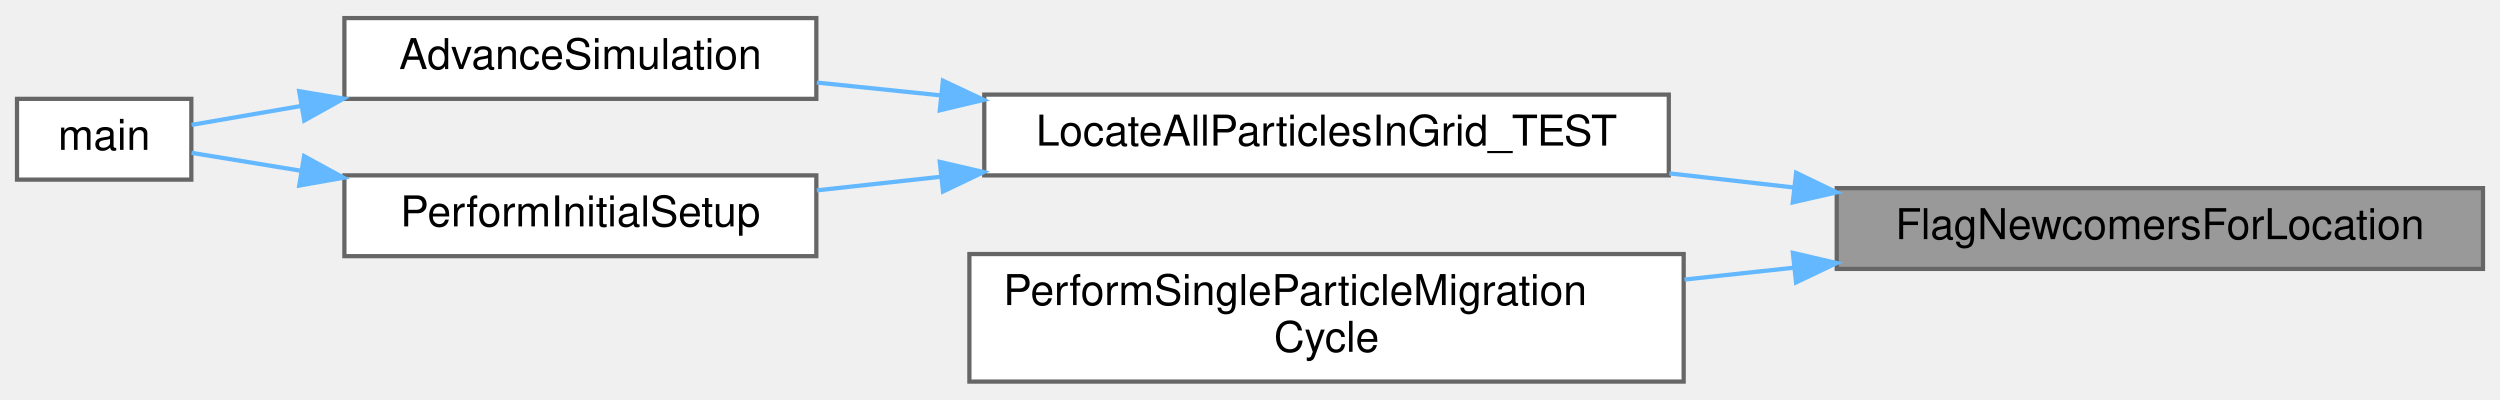
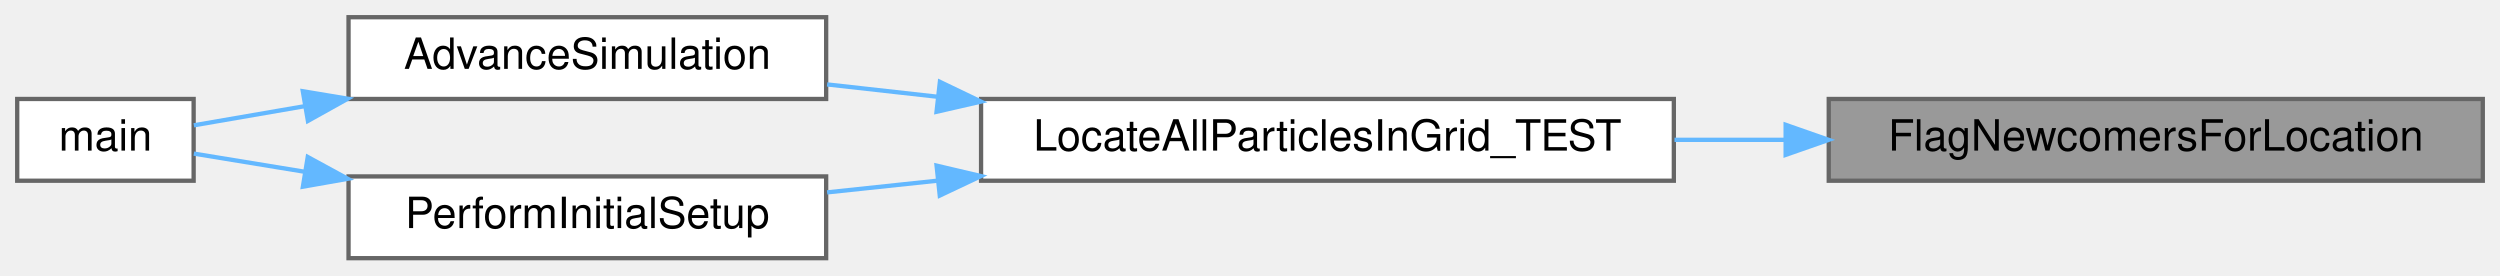
- <svg xmlns="http://www.w3.org/2000/svg" xmlns:xlink="http://www.w3.org/1999/xlink" width="588pt" height="94pt" viewBox="0.00 0.00 588.00 93.50">
-   <g id="graph0" class="graph" transform="scale(1 1) rotate(0) translate(4 89.5)">
+ <svg xmlns="http://www.w3.org/2000/svg" xmlns:xlink="http://www.w3.org/1999/xlink" width="581pt" height="64pt" viewBox="0.00 0.00 581.00 64.00">
+   <g id="graph0" class="graph" transform="scale(1 1) rotate(0) translate(4 60)">
    <g id="Node000001" class="node">
      <g id="a_Node000001">
        <a xlink:title="Identifies newly arrived particles after migration and flags them for a location search.">
-           <polygon fill="#999999" stroke="#666666" points="580,-45.5 428,-45.5 428,-26.5 580,-26.5 580,-45.5" />
-           <text text-anchor="middle" x="504" y="-33.5" font-family="Helvetica,sans-Serif" font-size="10.00">FlagNewcomersForLocation</text>
+           <polygon fill="#999999" stroke="#666666" points="573,-37 421,-37 421,-18 573,-18 573,-37" />
+           <text text-anchor="middle" x="497" y="-25" font-family="Helvetica,sans-Serif" font-size="10.00">FlagNewcomersForLocation</text>
        </a>
      </g>
    </g>
    <g id="Node000002" class="node">
      <g id="a_Node000002">
        <a xlink:href="ParticleMotion_8c.html#a727054a4a467fd8504a19caed5a5916b" target="_top" xlink:title="Orchestrates the complete particle location and migration process for one timestep.">
-           <polygon fill="white" stroke="#666666" points="388.5,-67.5 227.5,-67.5 227.5,-48.5 388.5,-48.5 388.5,-67.5" />
-           <text text-anchor="middle" x="308" y="-55.5" font-family="Helvetica,sans-Serif" font-size="10.00">LocateAllParticlesInGrid_TEST</text>
+           <polygon fill="white" stroke="#666666" points="385,-37 224,-37 224,-18 385,-18 385,-37" />
+           <text text-anchor="middle" x="304.5" y="-25" font-family="Helvetica,sans-Serif" font-size="10.00">LocateAllParticlesInGrid_TEST</text>
        </a>
      </g>
    </g>
    <g id="edge1_Node000001_Node000002" class="edge">
      <g id="a_edge1_Node000001_Node000002">
        <a xlink:title=" ">
-           <path fill="none" stroke="#63b8ff" d="M417.92,-45.65C408.19,-46.75 398.29,-47.87 388.63,-48.97" />
-           <polygon fill="#63b8ff" stroke="#63b8ff" points="418.45,-49.11 427.99,-44.51 417.66,-42.15 418.45,-49.11" />
-         </a>
-       </g>
-     </g>
-     <g id="Node000006" class="node">
-       <g id="a_Node000006">
-         <a xlink:href="ParticleMotion_8c.html#ab2eeab12258446f697695ebdaef3f011" target="_top" xlink:title="Performs one full cycle of particle migration: identify, set ranks, and migrate.">
-           <polygon fill="white" stroke="#666666" points="392,-30 224,-30 224,0 392,0 392,-30" />
-           <text text-anchor="start" x="232" y="-18" font-family="Helvetica,sans-Serif" font-size="10.00">PerformSingleParticleMigration</text>
-           <text text-anchor="middle" x="308" y="-7" font-family="Helvetica,sans-Serif" font-size="10.00">Cycle</text>
-         </a>
-       </g>
-     </g>
-     <g id="edge6_Node000001_Node000006" class="edge">
-       <g id="a_edge6_Node000001_Node000006">
-         <a xlink:title=" ">
-           <path fill="none" stroke="#63b8ff" d="M418.01,-26.8C409.44,-25.87 400.74,-24.93 392.19,-24" />
-           <polygon fill="#63b8ff" stroke="#63b8ff" points="417.68,-30.28 427.99,-27.88 418.43,-23.32 417.68,-30.28" />
+           <path fill="none" stroke="#63b8ff" d="M410.97,-27.5C402.38,-27.5 393.68,-27.5 385.15,-27.5" />
+           <polygon fill="#63b8ff" stroke="#63b8ff" points="410.98,-31 420.98,-27.5 410.98,-24 410.98,-31" />
        </a>
      </g>
    </g>
    <g id="Node000003" class="node">
      <g id="a_Node000003">
        <a xlink:href="simulation_8c.html#a5cfb2f783604af7f20171d19f969d5d3" target="_top" xlink:title="Executes the main time-marching loop for the particle simulation.">
-           <polygon fill="white" stroke="#666666" points="188,-85.5 77,-85.5 77,-66.5 188,-66.5 188,-85.5" />
-           <text text-anchor="middle" x="132.5" y="-73.5" font-family="Helvetica,sans-Serif" font-size="10.00">AdvanceSimulation</text>
+           <polygon fill="white" stroke="#666666" points="188,-56 77,-56 77,-37 188,-37 188,-56" />
+           <text text-anchor="middle" x="132.5" y="-44" font-family="Helvetica,sans-Serif" font-size="10.00">AdvanceSimulation</text>
        </a>
      </g>
    </g>
    <g id="edge2_Node000002_Node000003" class="edge">
      <g id="a_edge2_Node000002_Node000003">
        <a xlink:title=" ">
-           <path fill="none" stroke="#63b8ff" d="M217.38,-67.3C207.4,-68.33 197.47,-69.36 188.12,-70.33" />
-           <polygon fill="#63b8ff" stroke="#63b8ff" points="217.77,-70.78 227.36,-66.26 217.05,-63.81 217.77,-70.78" />
+           <path fill="none" stroke="#63b8ff" d="M213.75,-37.53C205.05,-38.5 196.42,-39.47 188.22,-40.38" />
+           <polygon fill="#63b8ff" stroke="#63b8ff" points="214.43,-40.98 223.98,-36.39 213.65,-34.02 214.43,-40.98" />
        </a>
      </g>
    </g>
    <g id="Node000005" class="node">
      <g id="a_Node000005">
        <a xlink:href="simulation_8c.html#a4e2cad25ac1fbdc6745d6fd8fcc1bbc1" target="_top" xlink:title="Finalizes the simulation setup at t=0, ensuring a consistent state before time marching.">
-           <polygon fill="white" stroke="#666666" points="188,-48.5 77,-48.5 77,-29.5 188,-29.5 188,-48.5" />
-           <text text-anchor="middle" x="132.5" y="-36.5" font-family="Helvetica,sans-Serif" font-size="10.00">PerformInitialSetup</text>
+           <polygon fill="white" stroke="#666666" points="188,-19 77,-19 77,0 188,0 188,-19" />
+           <text text-anchor="middle" x="132.5" y="-7" font-family="Helvetica,sans-Serif" font-size="10.00">PerformInitialSetup</text>
        </a>
      </g>
    </g>
    <g id="edge4_Node000002_Node000005" class="edge">
      <g id="a_edge4_Node000002_Node000005">
        <a xlink:title=" ">
-           <path fill="none" stroke="#63b8ff" d="M217.38,-48.19C207.4,-47.09 197.47,-46.01 188.12,-44.98" />
-           <polygon fill="#63b8ff" stroke="#63b8ff" points="217.04,-51.67 227.36,-49.28 217.8,-44.71 217.04,-51.67" />
+           <path fill="none" stroke="#63b8ff" d="M213.75,-18C205.05,-17.08 196.42,-16.16 188.22,-15.29" />
+           <polygon fill="#63b8ff" stroke="#63b8ff" points="213.66,-21.51 223.98,-19.08 214.4,-14.55 213.66,-21.51" />
        </a>
      </g>
    </g>
    <g id="Node000004" class="node">
      <g id="a_Node000004">
        <a xlink:href="picsolver_8c.html#a3c04138a5bfe5d72780bb7e82a18e627" target="_top" xlink:title=" ">
-           <polygon fill="white" stroke="#666666" points="41,-66.5 0,-66.5 0,-47.5 41,-47.5 41,-66.5" />
-           <text text-anchor="middle" x="20.5" y="-54.5" font-family="Helvetica,sans-Serif" font-size="10.00">main</text>
+           <polygon fill="white" stroke="#666666" points="41,-37 0,-37 0,-18 41,-18 41,-37" />
+           <text text-anchor="middle" x="20.5" y="-25" font-family="Helvetica,sans-Serif" font-size="10.00">main</text>
        </a>
      </g>
    </g>
    <g id="edge3_Node000003_Node000004" class="edge">
      <g id="a_edge3_Node000003_Node000004">
        <a xlink:title=" ">
-           <path fill="none" stroke="#63b8ff" d="M66.94,-64.85C57.54,-63.23 48.53,-61.67 41.05,-60.38" />
-           <polygon fill="#63b8ff" stroke="#63b8ff" points="66.37,-68.3 76.82,-66.56 67.56,-61.4 66.37,-68.3" />
+           <path fill="none" stroke="#63b8ff" d="M66.94,-35.35C57.54,-33.73 48.53,-32.17 41.05,-30.88" />
+           <polygon fill="#63b8ff" stroke="#63b8ff" points="66.37,-38.8 76.82,-37.06 67.56,-31.9 66.37,-38.8" />
        </a>
      </g>
    </g>
    <g id="edge5_Node000005_Node000004" class="edge">
      <g id="a_edge5_Node000005_Node000004">
        <a xlink:title=" ">
-           <path fill="none" stroke="#63b8ff" d="M66.94,-49.56C57.54,-51.1 48.53,-52.58 41.05,-53.8" />
-           <polygon fill="#63b8ff" stroke="#63b8ff" points="67.52,-53.02 76.82,-47.95 66.39,-46.11 67.52,-53.02" />
+           <path fill="none" stroke="#63b8ff" d="M66.94,-20.06C57.54,-21.6 48.53,-23.08 41.05,-24.3" />
+           <polygon fill="#63b8ff" stroke="#63b8ff" points="67.52,-23.52 76.82,-18.45 66.39,-16.61 67.52,-23.52" />
        </a>
      </g>
    </g>
  </g>
</svg>
